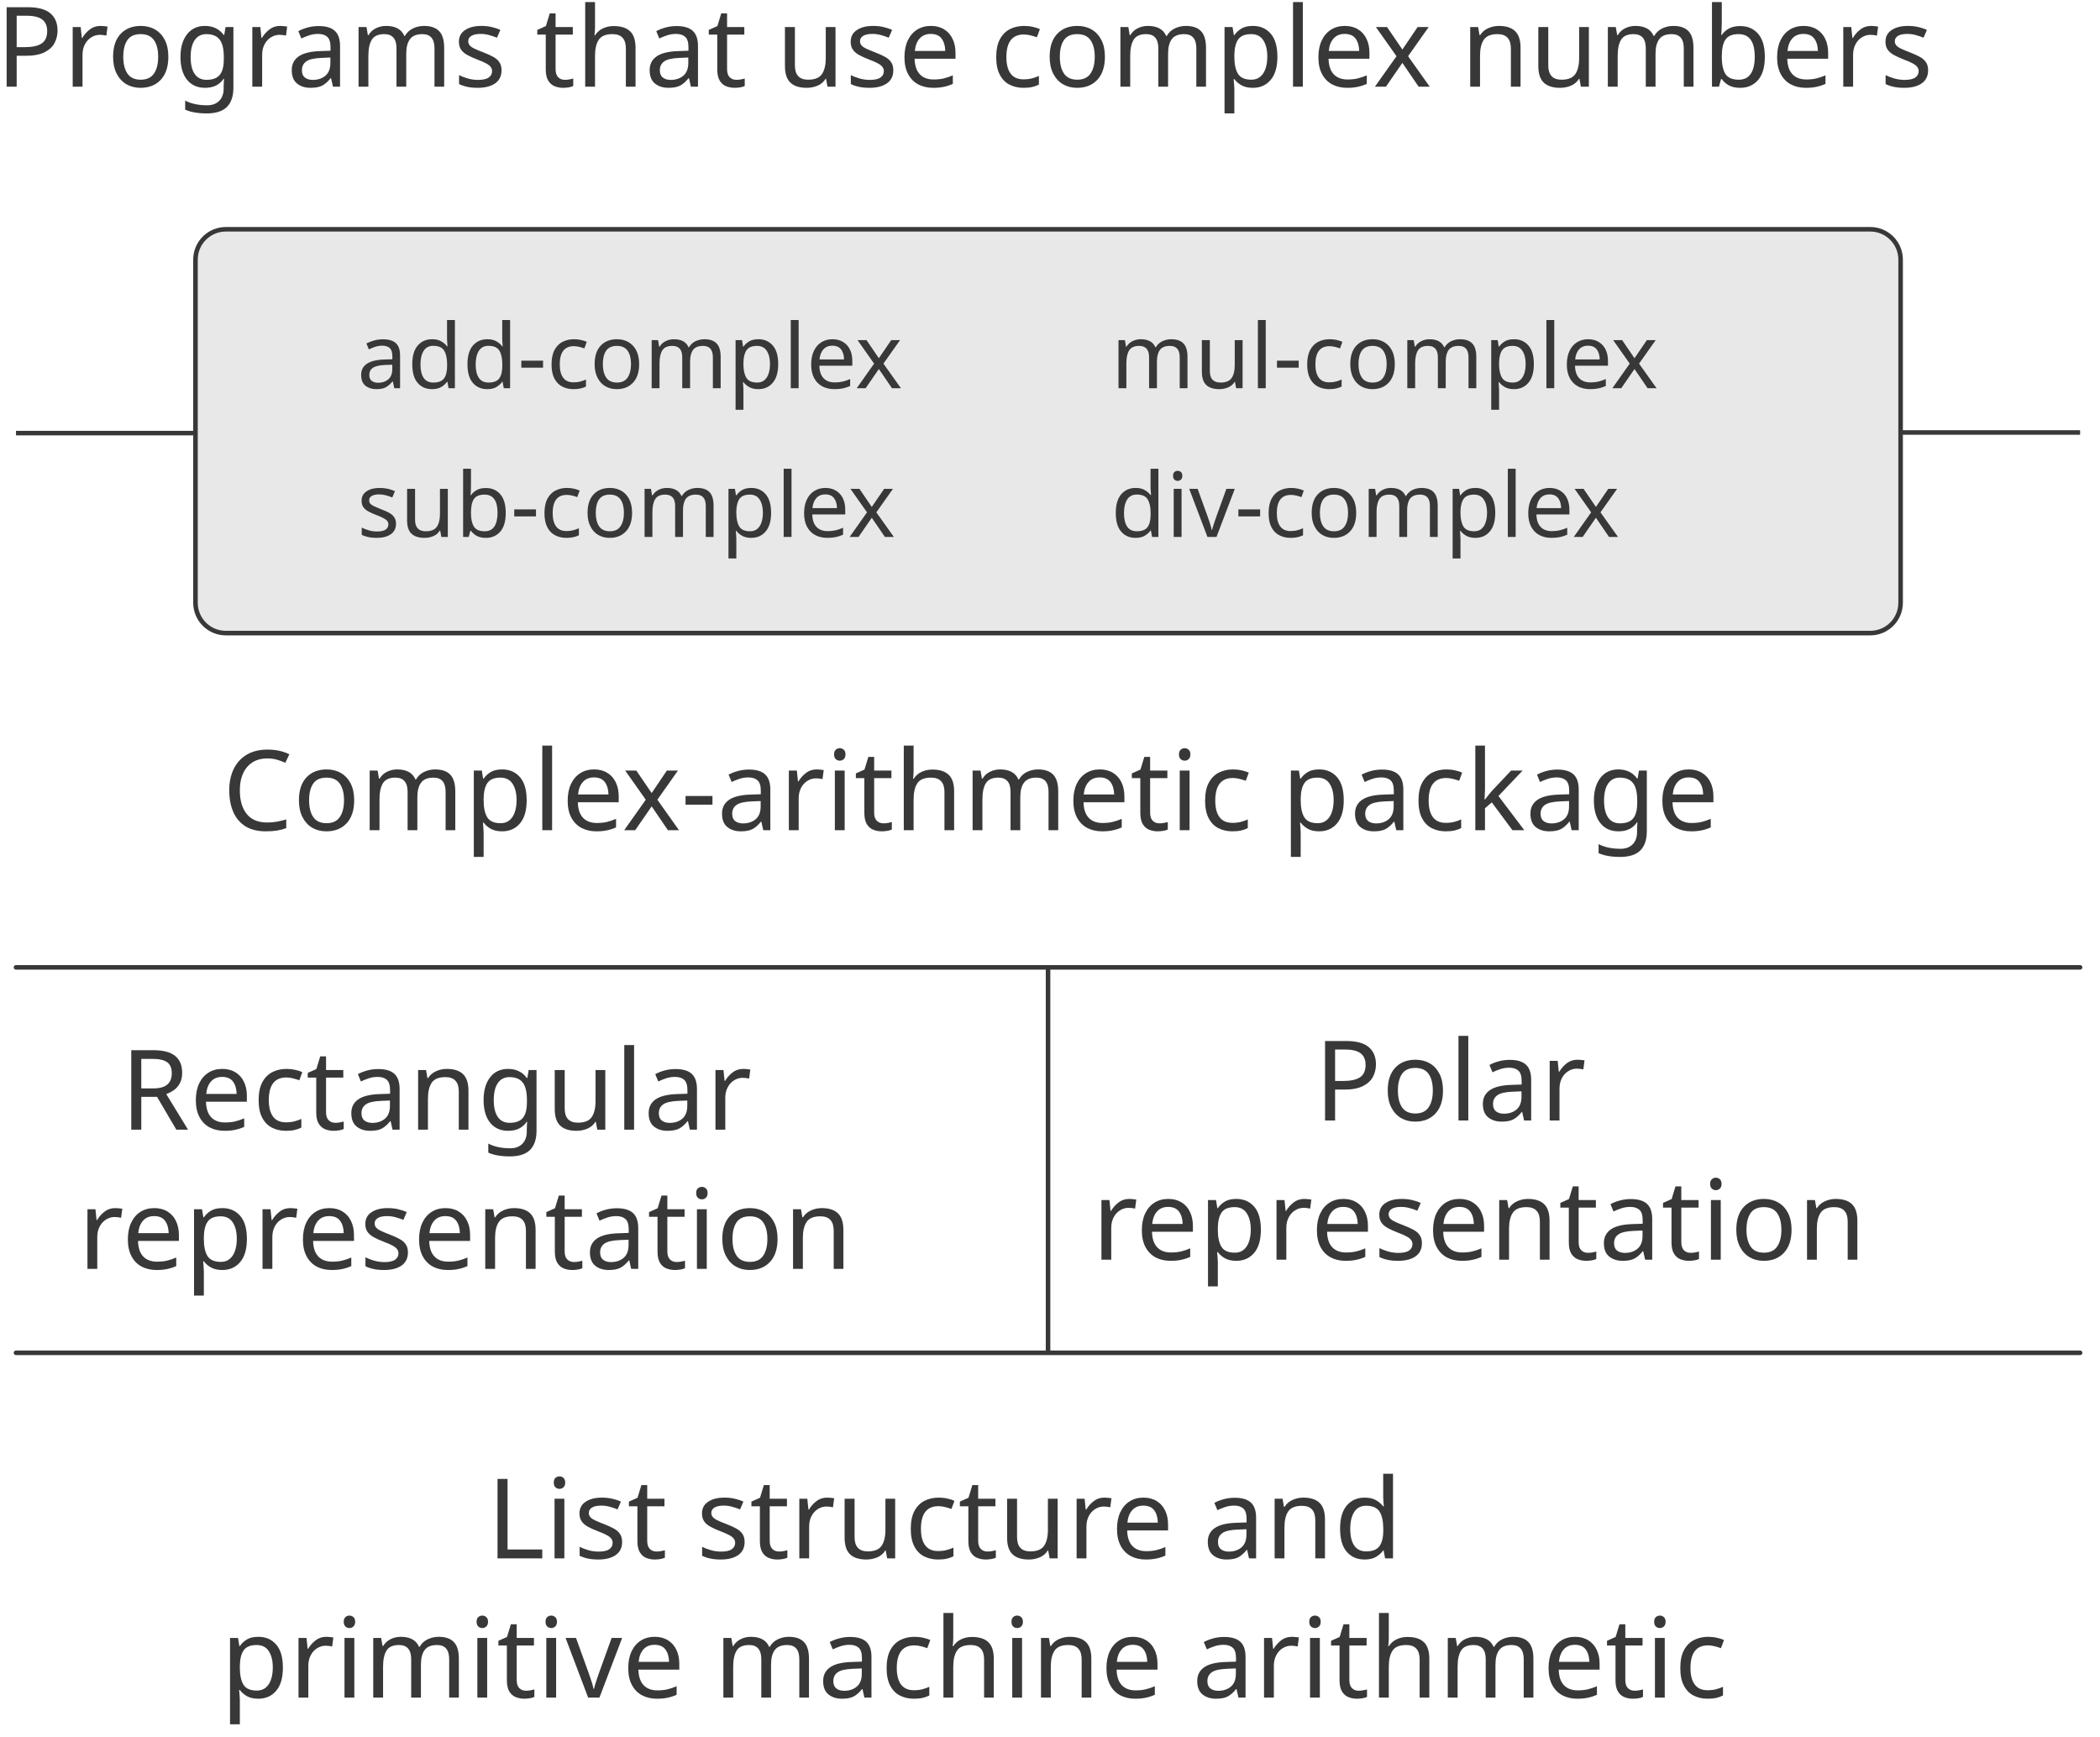
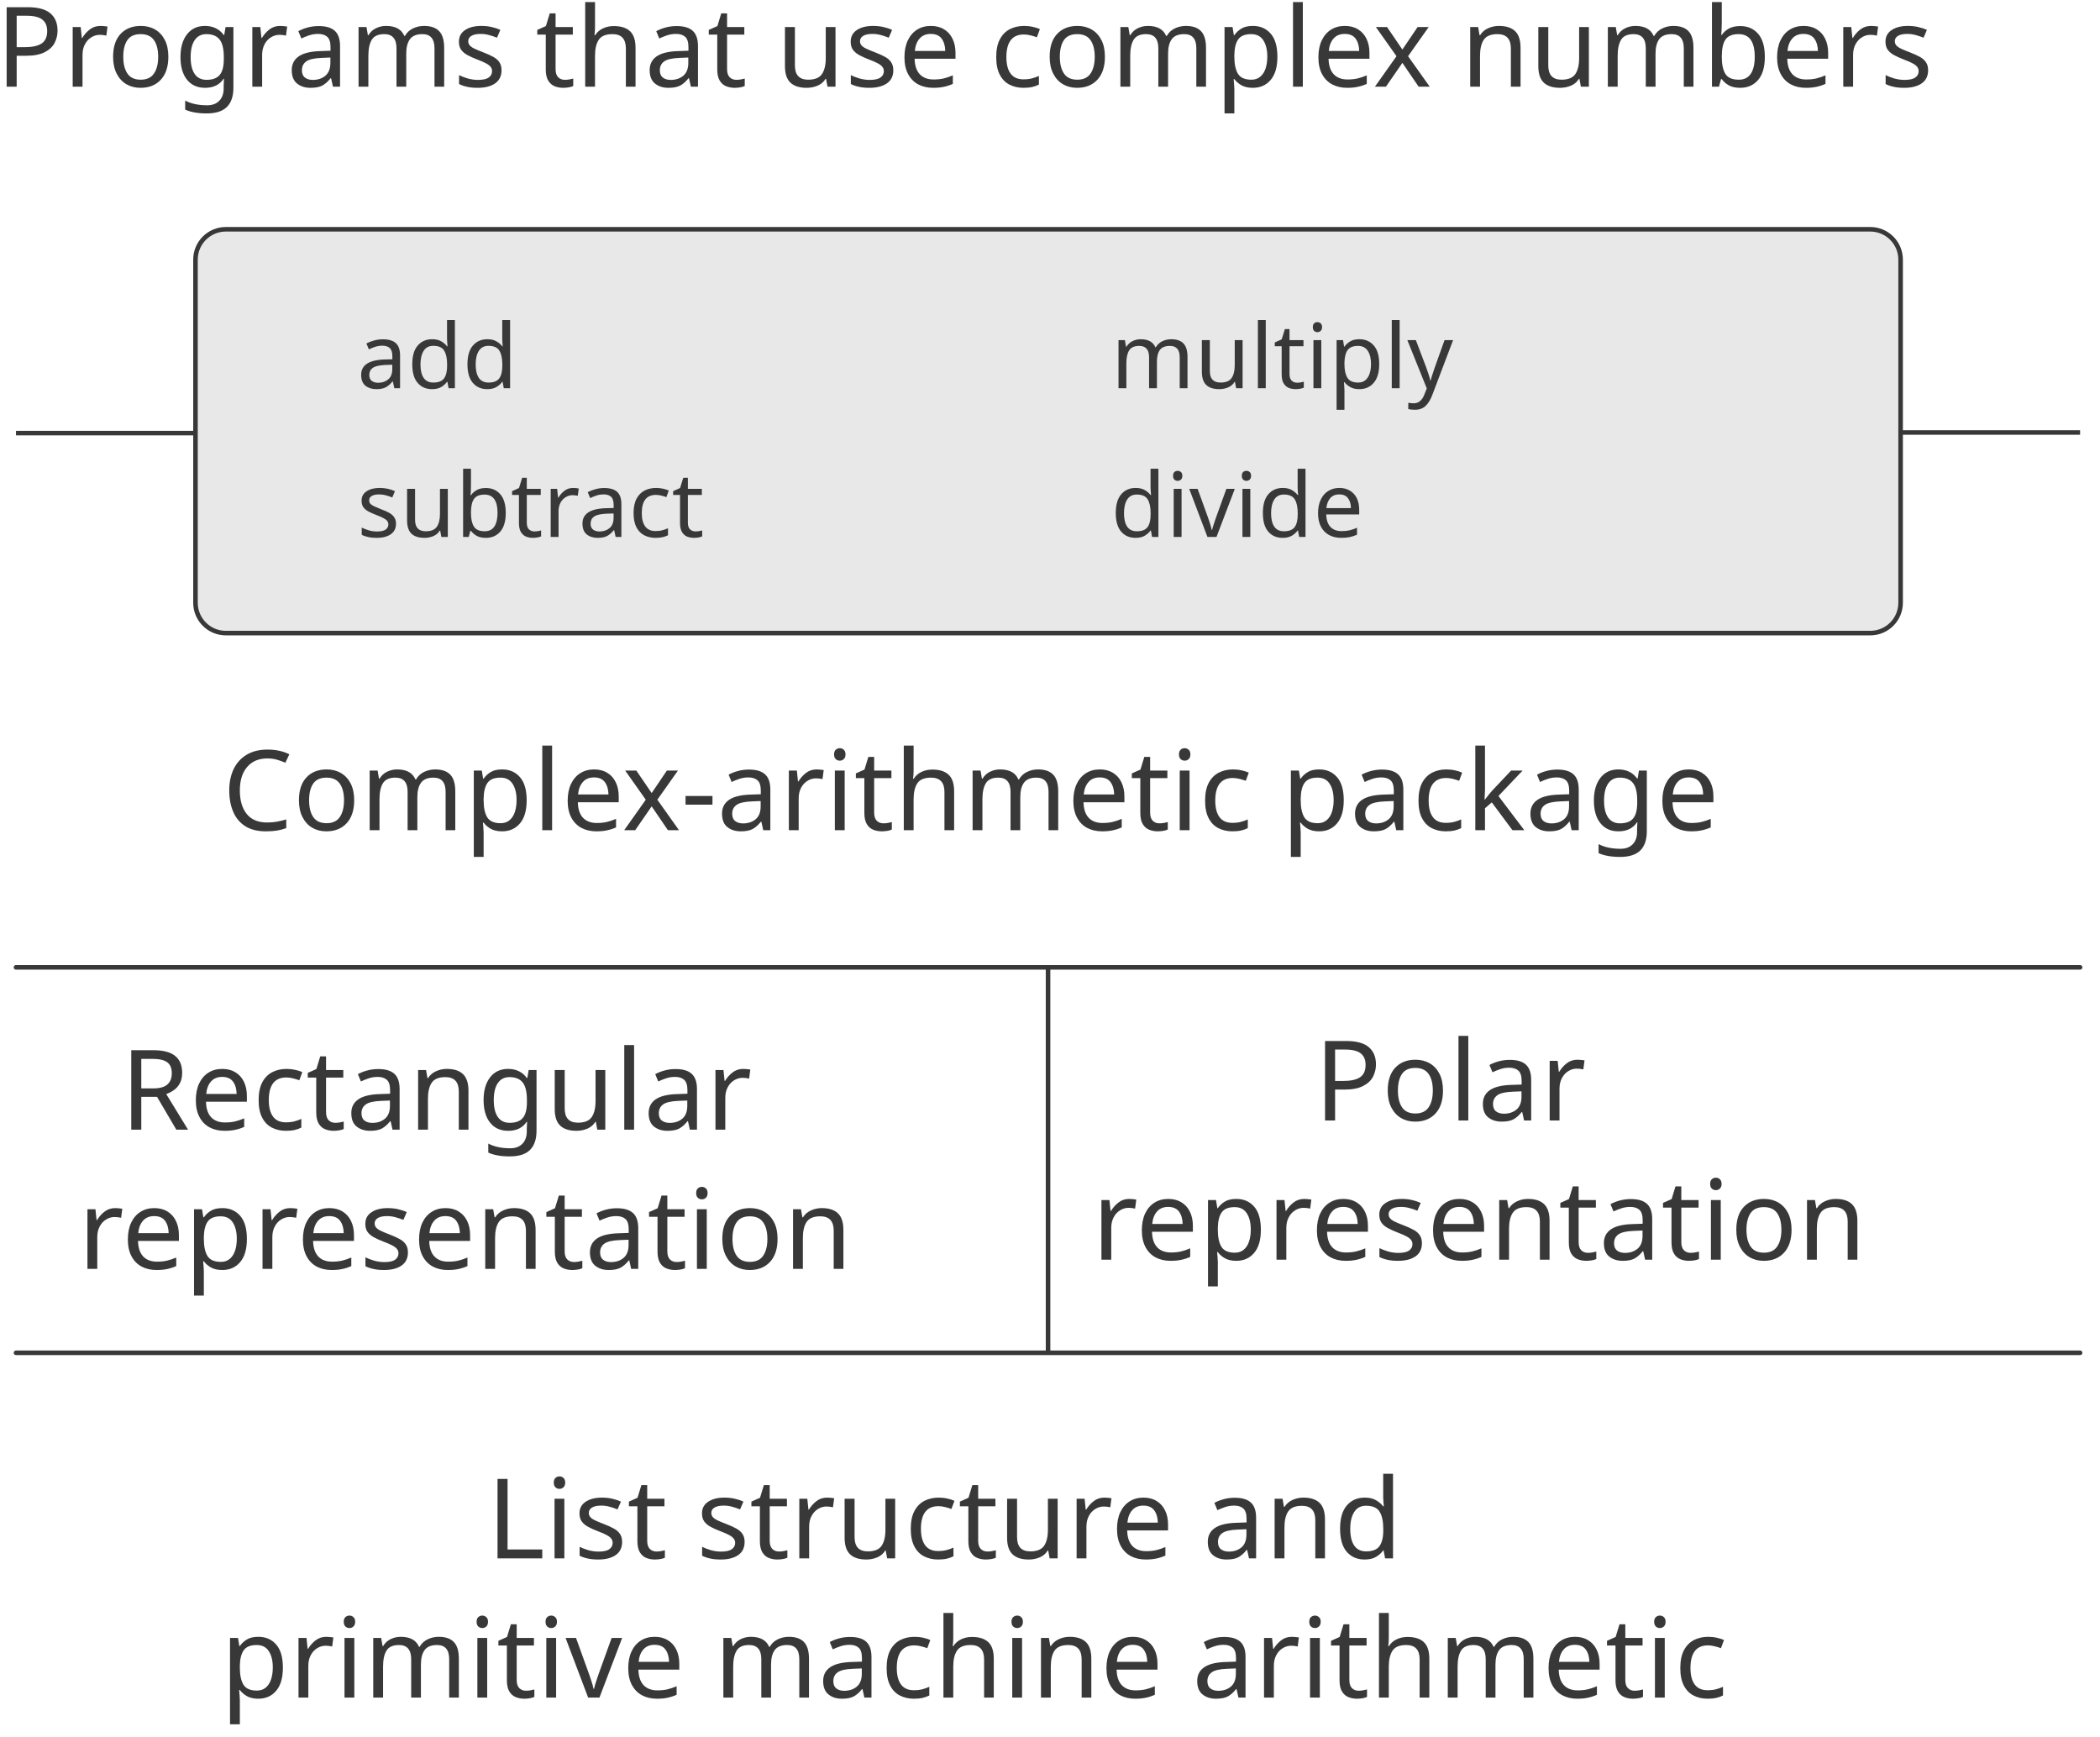
<svg xmlns="http://www.w3.org/2000/svg" preserveAspectRatio="xMinYMin meet" viewBox="0 0 468 387" id="svg2" style="display:inline" version="1.1">
  <defs id="defs4" />
  <g transform="translate(-156.4354,-31.2623)" id="layer2" style="display:inline">
    <rect width="380" height="90" rx="6.764" ry="6.764" x="200" y="82.362" id="rect3796" style="fill:#e8e8e8;fill-opacity:1;stroke:#383838;stroke-width:1.015;stroke-linecap:round;stroke-linejoin:round;stroke-miterlimit:4;stroke-opacity:1;stroke-dasharray:none;stroke-dashoffset:0" />
    <path d="m 200,127.791 -40,0" id="path3799" style="fill:none;stroke:#383838;stroke-width:1.015;stroke-linecap:butt;stroke-linejoin:round;stroke-miterlimit:4;stroke-opacity:1;stroke-dasharray:none" />
    <path d="m 160,246.858 460,0" id="path3819" style="fill:none;stroke:#383838;stroke-width:1.015;stroke-linecap:round;stroke-linejoin:round;stroke-miterlimit:4;stroke-opacity:1;stroke-dasharray:none" />
    <path d="m 160,332.767 460,0" id="path3819-0" style="fill:none;stroke:#383838;stroke-width:1.015;stroke-linecap:round;stroke-linejoin:round;stroke-miterlimit:4;stroke-opacity:1;stroke-dasharray:none" />
    <path d="m 390,246.719 0,85.909" id="path3839" style="fill:none;stroke:#383838;stroke-width:1.015;stroke-linecap:butt;stroke-linejoin:round;stroke-miterlimit:4;stroke-opacity:1;stroke-dasharray:none" />
    <path d="m 620,127.648 -40,0" id="path3799-2" style="fill:none;stroke:#383838;stroke-width:1.015;stroke-linecap:butt;stroke-linejoin:round;stroke-miterlimit:4;stroke-opacity:1;stroke-dasharray:none;display:inline" />
  </g>
  <g transform="translate(-156.4354,-31.2623)" id="layer3" style="display:inline">
    <text x="236" y="117.791" id="text3000" xml:space="preserve" style="font-size:20px;font-style:normal;font-variant:normal;font-weight:normal;font-stretch:normal;text-align:center;line-height:125%;letter-spacing:0px;word-spacing:0px;text-anchor:middle;fill:#383838;fill-opacity:1;stroke:none;font-family:Inconsolata LGC;-inkscape-font-specification:Sans">
-       <tspan x="236" y="117.791" id="tspan3002" style="text-align:start;text-anchor:start">add-complex</tspan>
+       <tspan x="236" y="117.791" id="tspan3002" style="text-align:start;text-anchor:start">add</tspan>
    </text>
    <text x="387.514" y="50.585" id="text3004" xml:space="preserve" style="font-size:24.818px;font-style:normal;font-variant:normal;font-weight:normal;font-stretch:normal;text-align:center;line-height:125%;letter-spacing:0px;word-spacing:0px;text-anchor:middle;fill:#383838;fill-opacity:1;stroke:none;font-family:Linux Biolinum O;-inkscape-font-specification:Linux Biolinum O">
      <tspan x="387.514" y="50.585" id="tspan3006">Programs that use complex numbers</tspan>
    </text>
    <text x="388.91" y="216.293" id="text3008" xml:space="preserve" style="font-size:24.818px;font-style:normal;font-variant:normal;font-weight:normal;font-stretch:normal;text-align:center;line-height:125%;letter-spacing:0px;word-spacing:0px;text-anchor:middle;fill:#383838;fill-opacity:1;stroke:none;font-family:Linux Biolinum O;-inkscape-font-specification:Linux Biolinum O">
      <tspan x="388.91" y="216.293" id="tspan3010">Complex-arithmetic package</tspan>
    </text>
    <text x="276.241" y="283.04" id="text3012" xml:space="preserve" style="font-size:24.818px;font-style:normal;font-variant:normal;font-weight:normal;font-stretch:normal;text-align:center;line-height:125%;letter-spacing:0px;word-spacing:0px;text-anchor:middle;fill:#383838;fill-opacity:1;stroke:none;font-family:Linux Biolinum O;-inkscape-font-specification:Linux Biolinum O">
      <tspan x="276.241" y="283.04" id="tspan3014">Rectangular</tspan>
      <tspan x="276.241" y="314.062" id="tspan3016">representation</tspan>
    </text>
    <text x="502.215" y="280.994" id="text3018" xml:space="preserve" style="font-size:24.818px;font-style:normal;font-variant:normal;font-weight:normal;font-stretch:normal;text-align:center;line-height:125%;letter-spacing:0px;word-spacing:0px;text-anchor:middle;fill:#383838;fill-opacity:1;stroke:none;font-family:Linux Biolinum O;-inkscape-font-specification:Linux Biolinum O">
      <tspan x="502.215" y="280.994" id="tspan3020">Polar</tspan>
      <tspan x="502.215" y="312.017" id="tspan3022">representation</tspan>
    </text>
    <text x="389.657" y="378.585" id="text3024" xml:space="preserve" style="font-size:24.818px;font-style:normal;font-variant:normal;font-weight:normal;font-stretch:normal;text-align:center;line-height:125%;letter-spacing:0px;word-spacing:0px;text-anchor:middle;fill:#383838;fill-opacity:1;stroke:none;font-family:Linux Biolinum O;-inkscape-font-specification:Linux Biolinum O">
      <tspan x="392.759" y="378.585" id="tspan3026">List structure and </tspan>
      <tspan x="389.657" y="409.608" id="tspan6368">primitive machine arithmetic</tspan>
    </text>
    <text x="236" y="150.934" id="text6356" xml:space="preserve" style="font-size:20px;font-style:normal;font-variant:normal;font-weight:500;font-stretch:normal;text-align:center;line-height:125%;letter-spacing:0px;word-spacing:0px;text-anchor:middle;fill:#383838;fill-opacity:1;stroke:none;font-family:Inconsolata LGC;-inkscape-font-specification:Inconsolata LGC Medium">
-       <tspan x="236" y="150.934" id="tspan6358" style="text-align:start;text-anchor:start">sub-complex</tspan>
+       <tspan x="236" y="150.934" id="tspan6358" style="text-align:start;text-anchor:start">subtract</tspan>
    </text>
    <text x="404" y="117.791" id="text6360" xml:space="preserve" style="font-size:20px;font-style:normal;font-variant:normal;font-weight:500;font-stretch:normal;text-align:center;line-height:125%;letter-spacing:0px;word-spacing:0px;text-anchor:middle;fill:#383838;fill-opacity:1;stroke:none;font-family:Inconsolata LGC;-inkscape-font-specification:Inconsolata LGC Medium">
-       <tspan x="404" y="117.791" id="tspan6362" style="text-align:start;text-anchor:start">mul-complex</tspan>
+       <tspan x="404" y="117.791" id="tspan6362" style="text-align:start;text-anchor:start">multiply</tspan>
    </text>
    <text x="404" y="150.934" id="text6364" xml:space="preserve" style="font-size:20px;font-style:normal;font-variant:normal;font-weight:500;font-stretch:normal;text-align:center;line-height:125%;letter-spacing:0px;word-spacing:0px;text-anchor:middle;fill:#383838;fill-opacity:1;stroke:none;font-family:Inconsolata LGC;-inkscape-font-specification:Inconsolata LGC Medium">
-       <tspan x="404" y="150.934" id="tspan6366" style="text-align:start;text-anchor:start">div-complex</tspan>
+       <tspan x="404" y="150.934" id="tspan6366" style="text-align:start;text-anchor:start">divide</tspan>
    </text>
  </g>
</svg>
